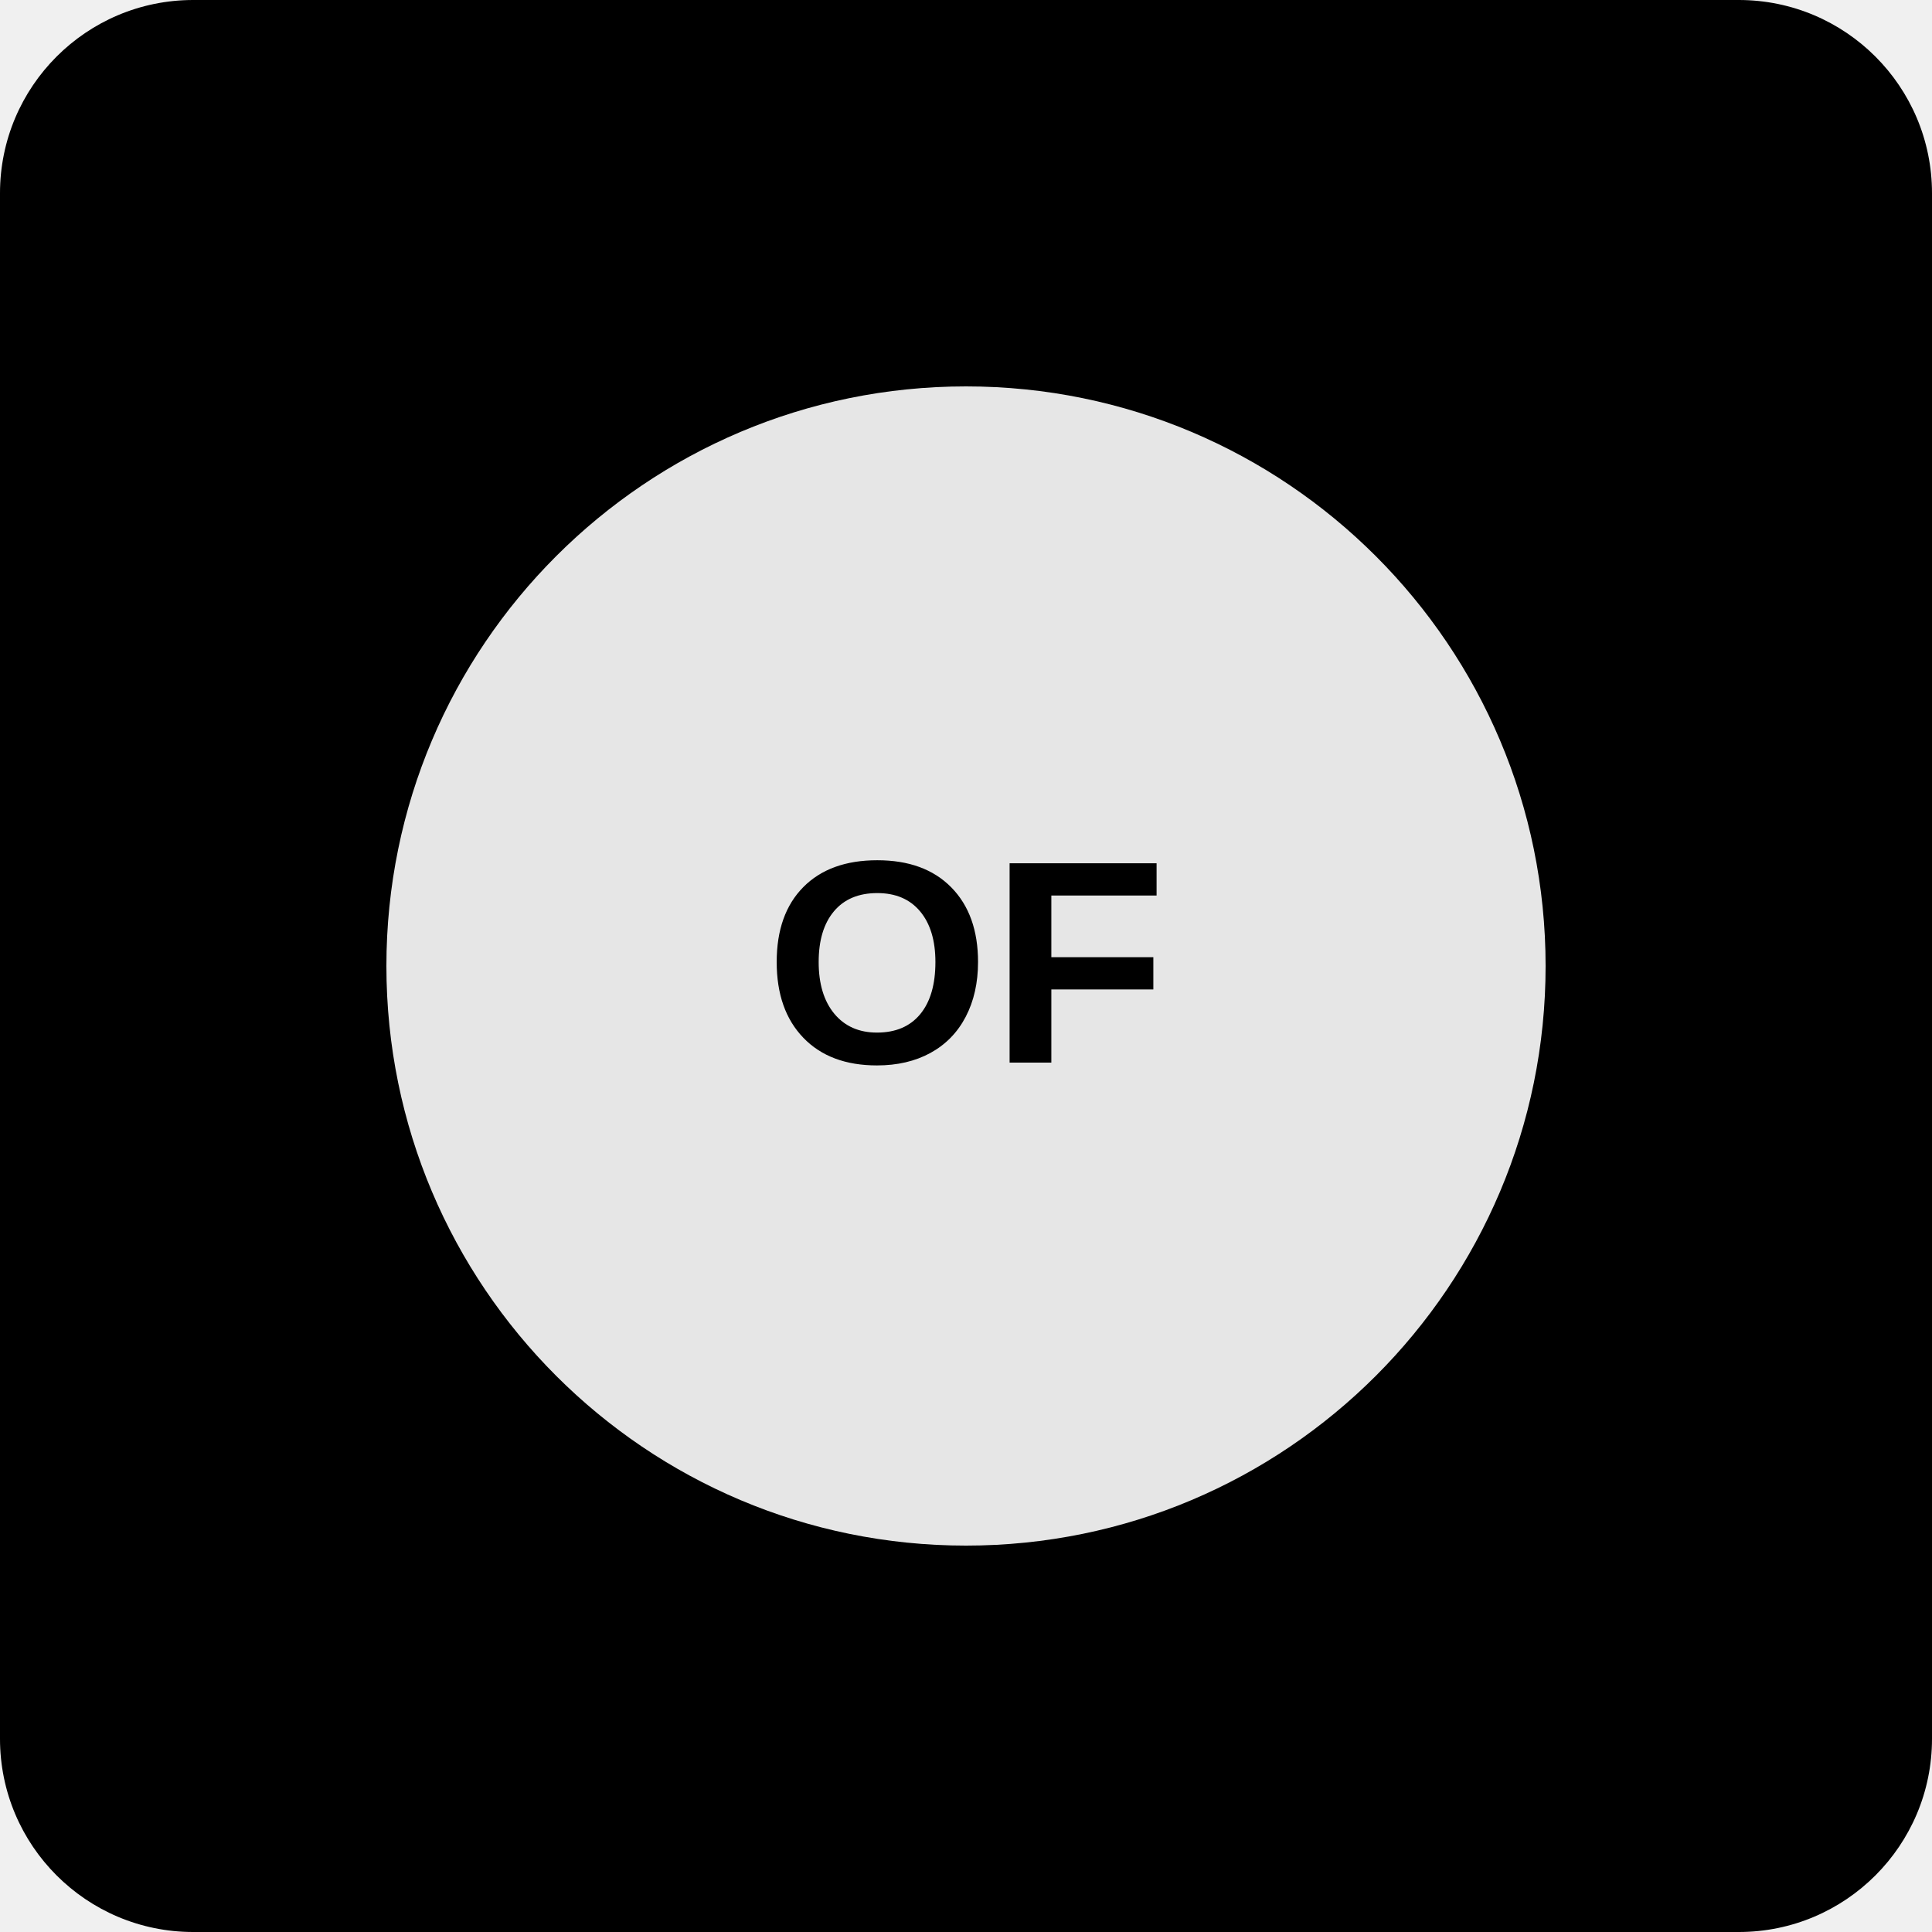
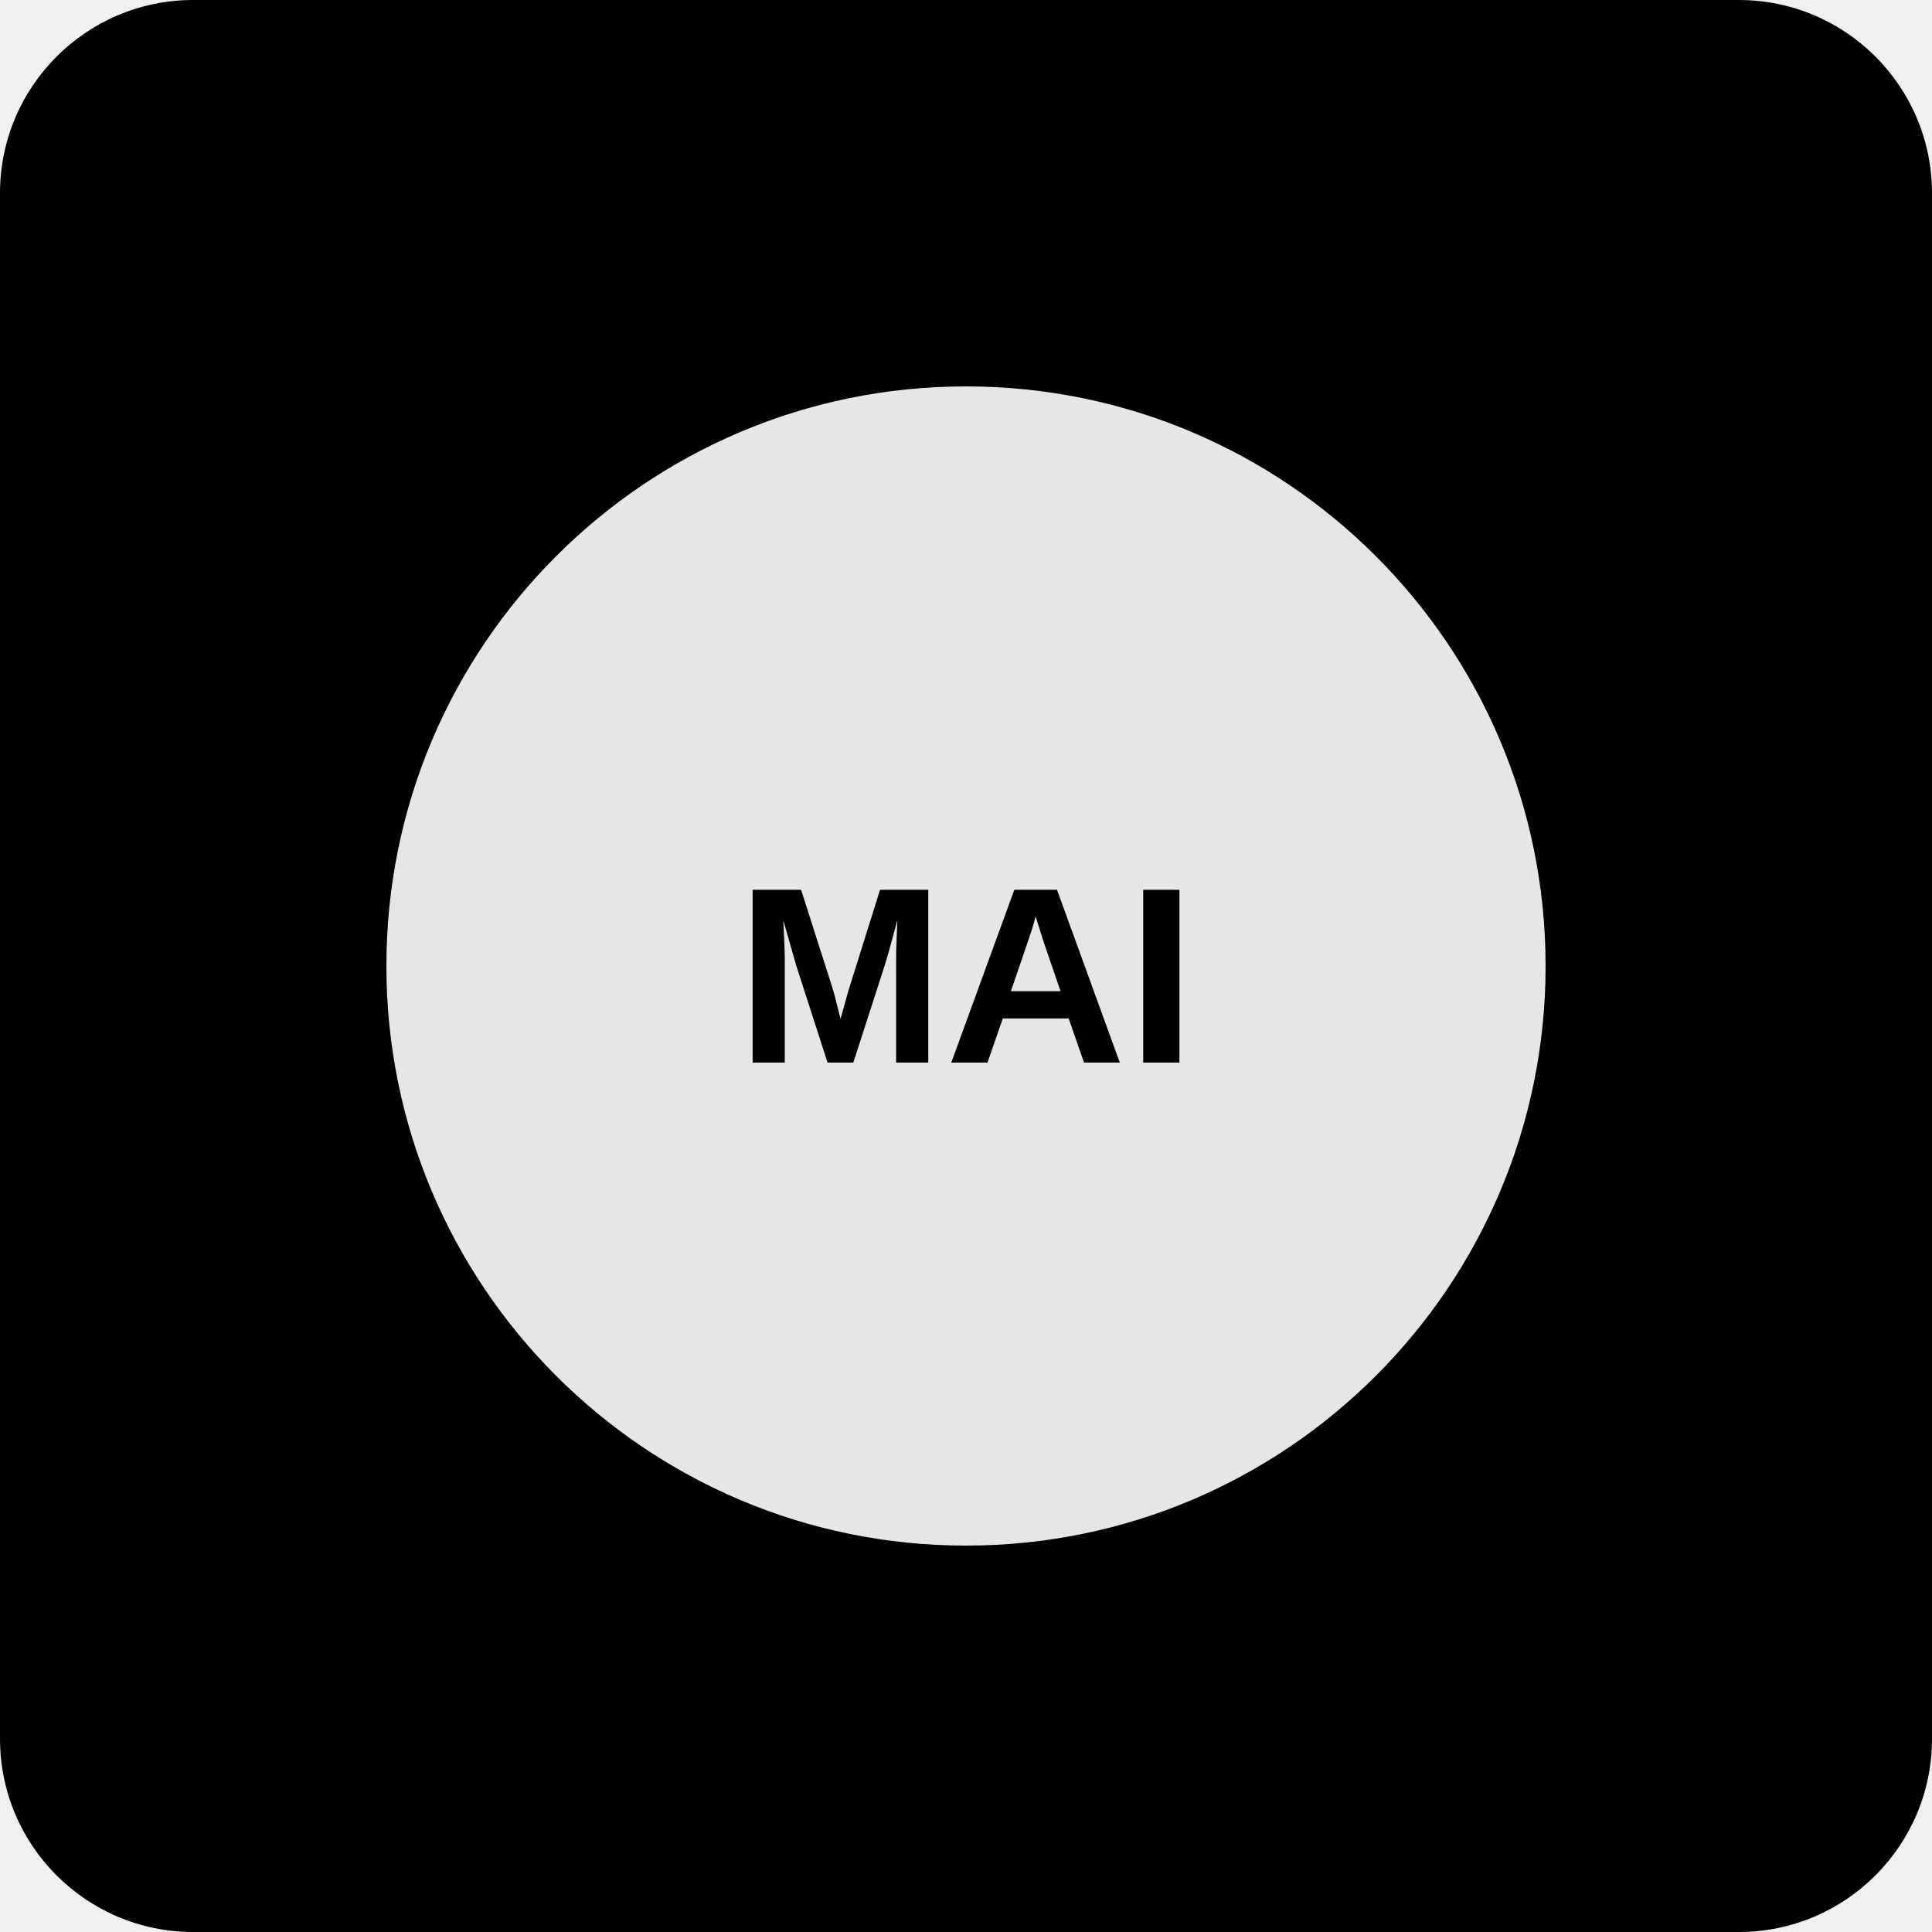
<svg xmlns="http://www.w3.org/2000/svg" width="512" height="512" viewBox="0 0 512 512">
  <rect width="512" height="512" fill="#000000" rx="51.2" />
  <circle cx="256" cy="256" r="153.6" fill="#ffffff" opacity="0.9" />
-   <text x="256" y="281.6" text-anchor="middle" fill="#000000" font-family="Arial, sans-serif" font-size="76.8" font-weight="bold">OF</text>
+   <text x="256" y="281.6" text-anchor="middle" fill="#000000" font-family="Arial, sans-serif" font-size="66.56" font-weight="bold">MAI</text>
</svg>
